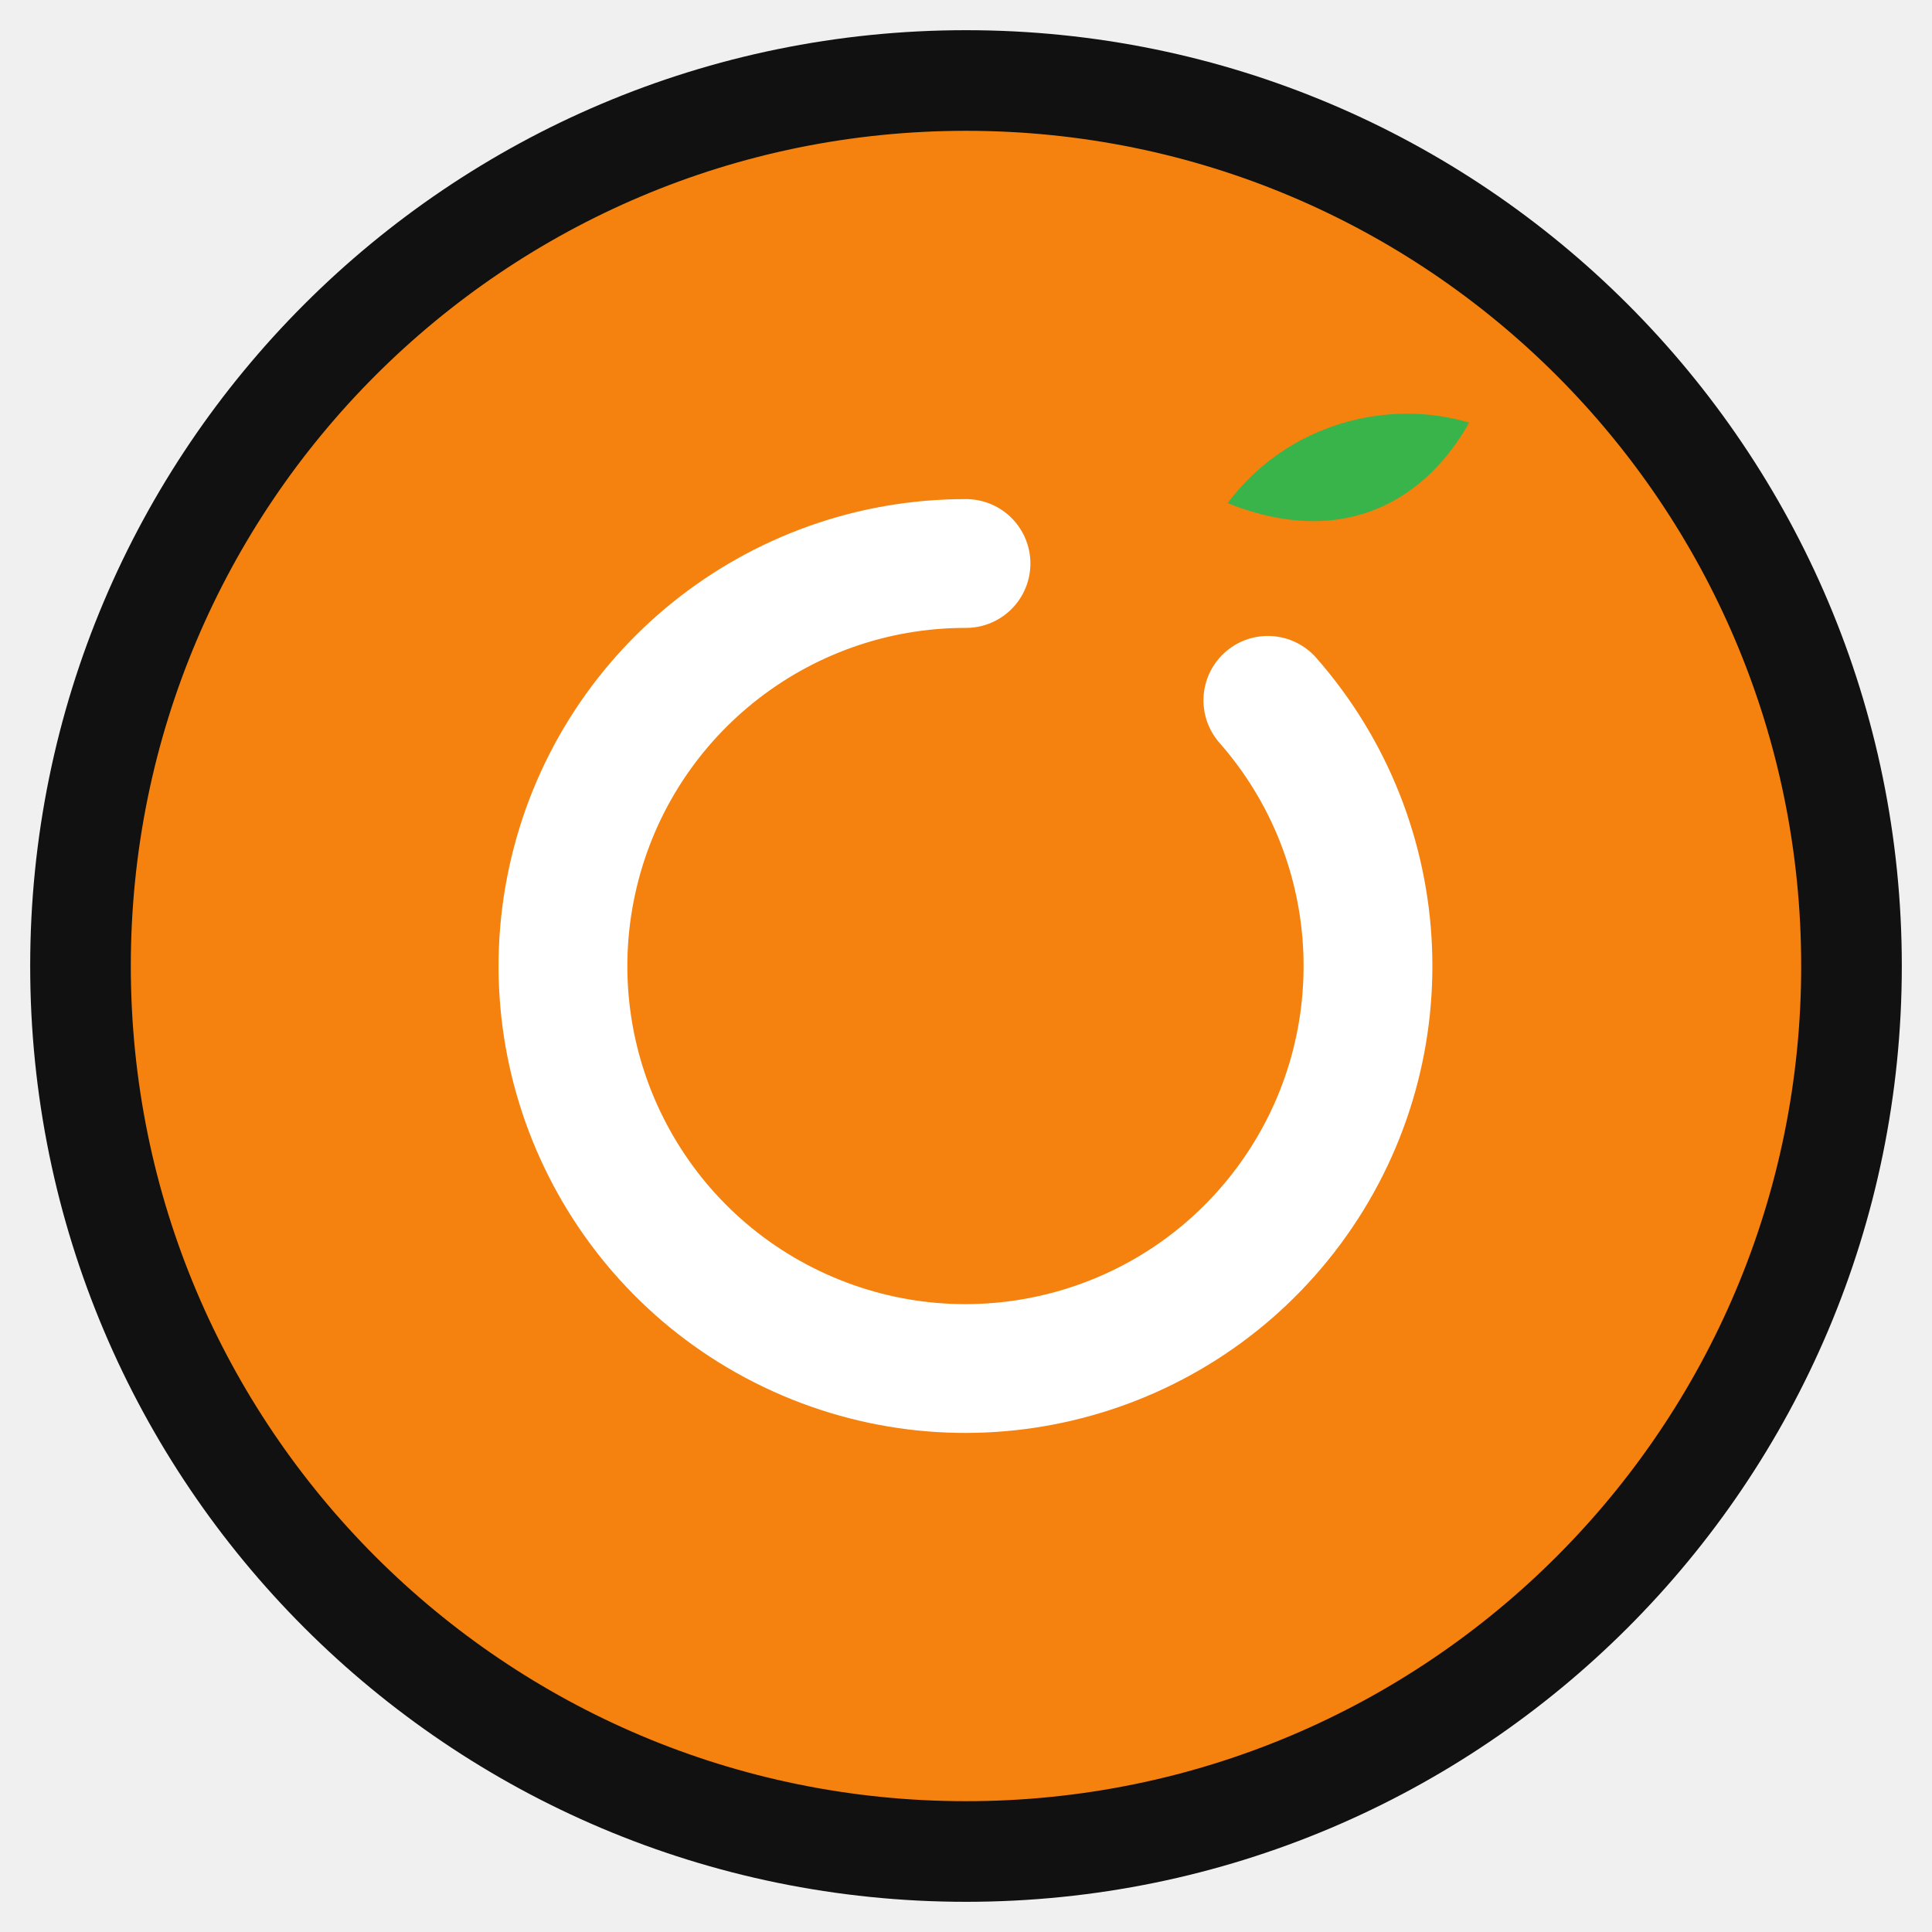
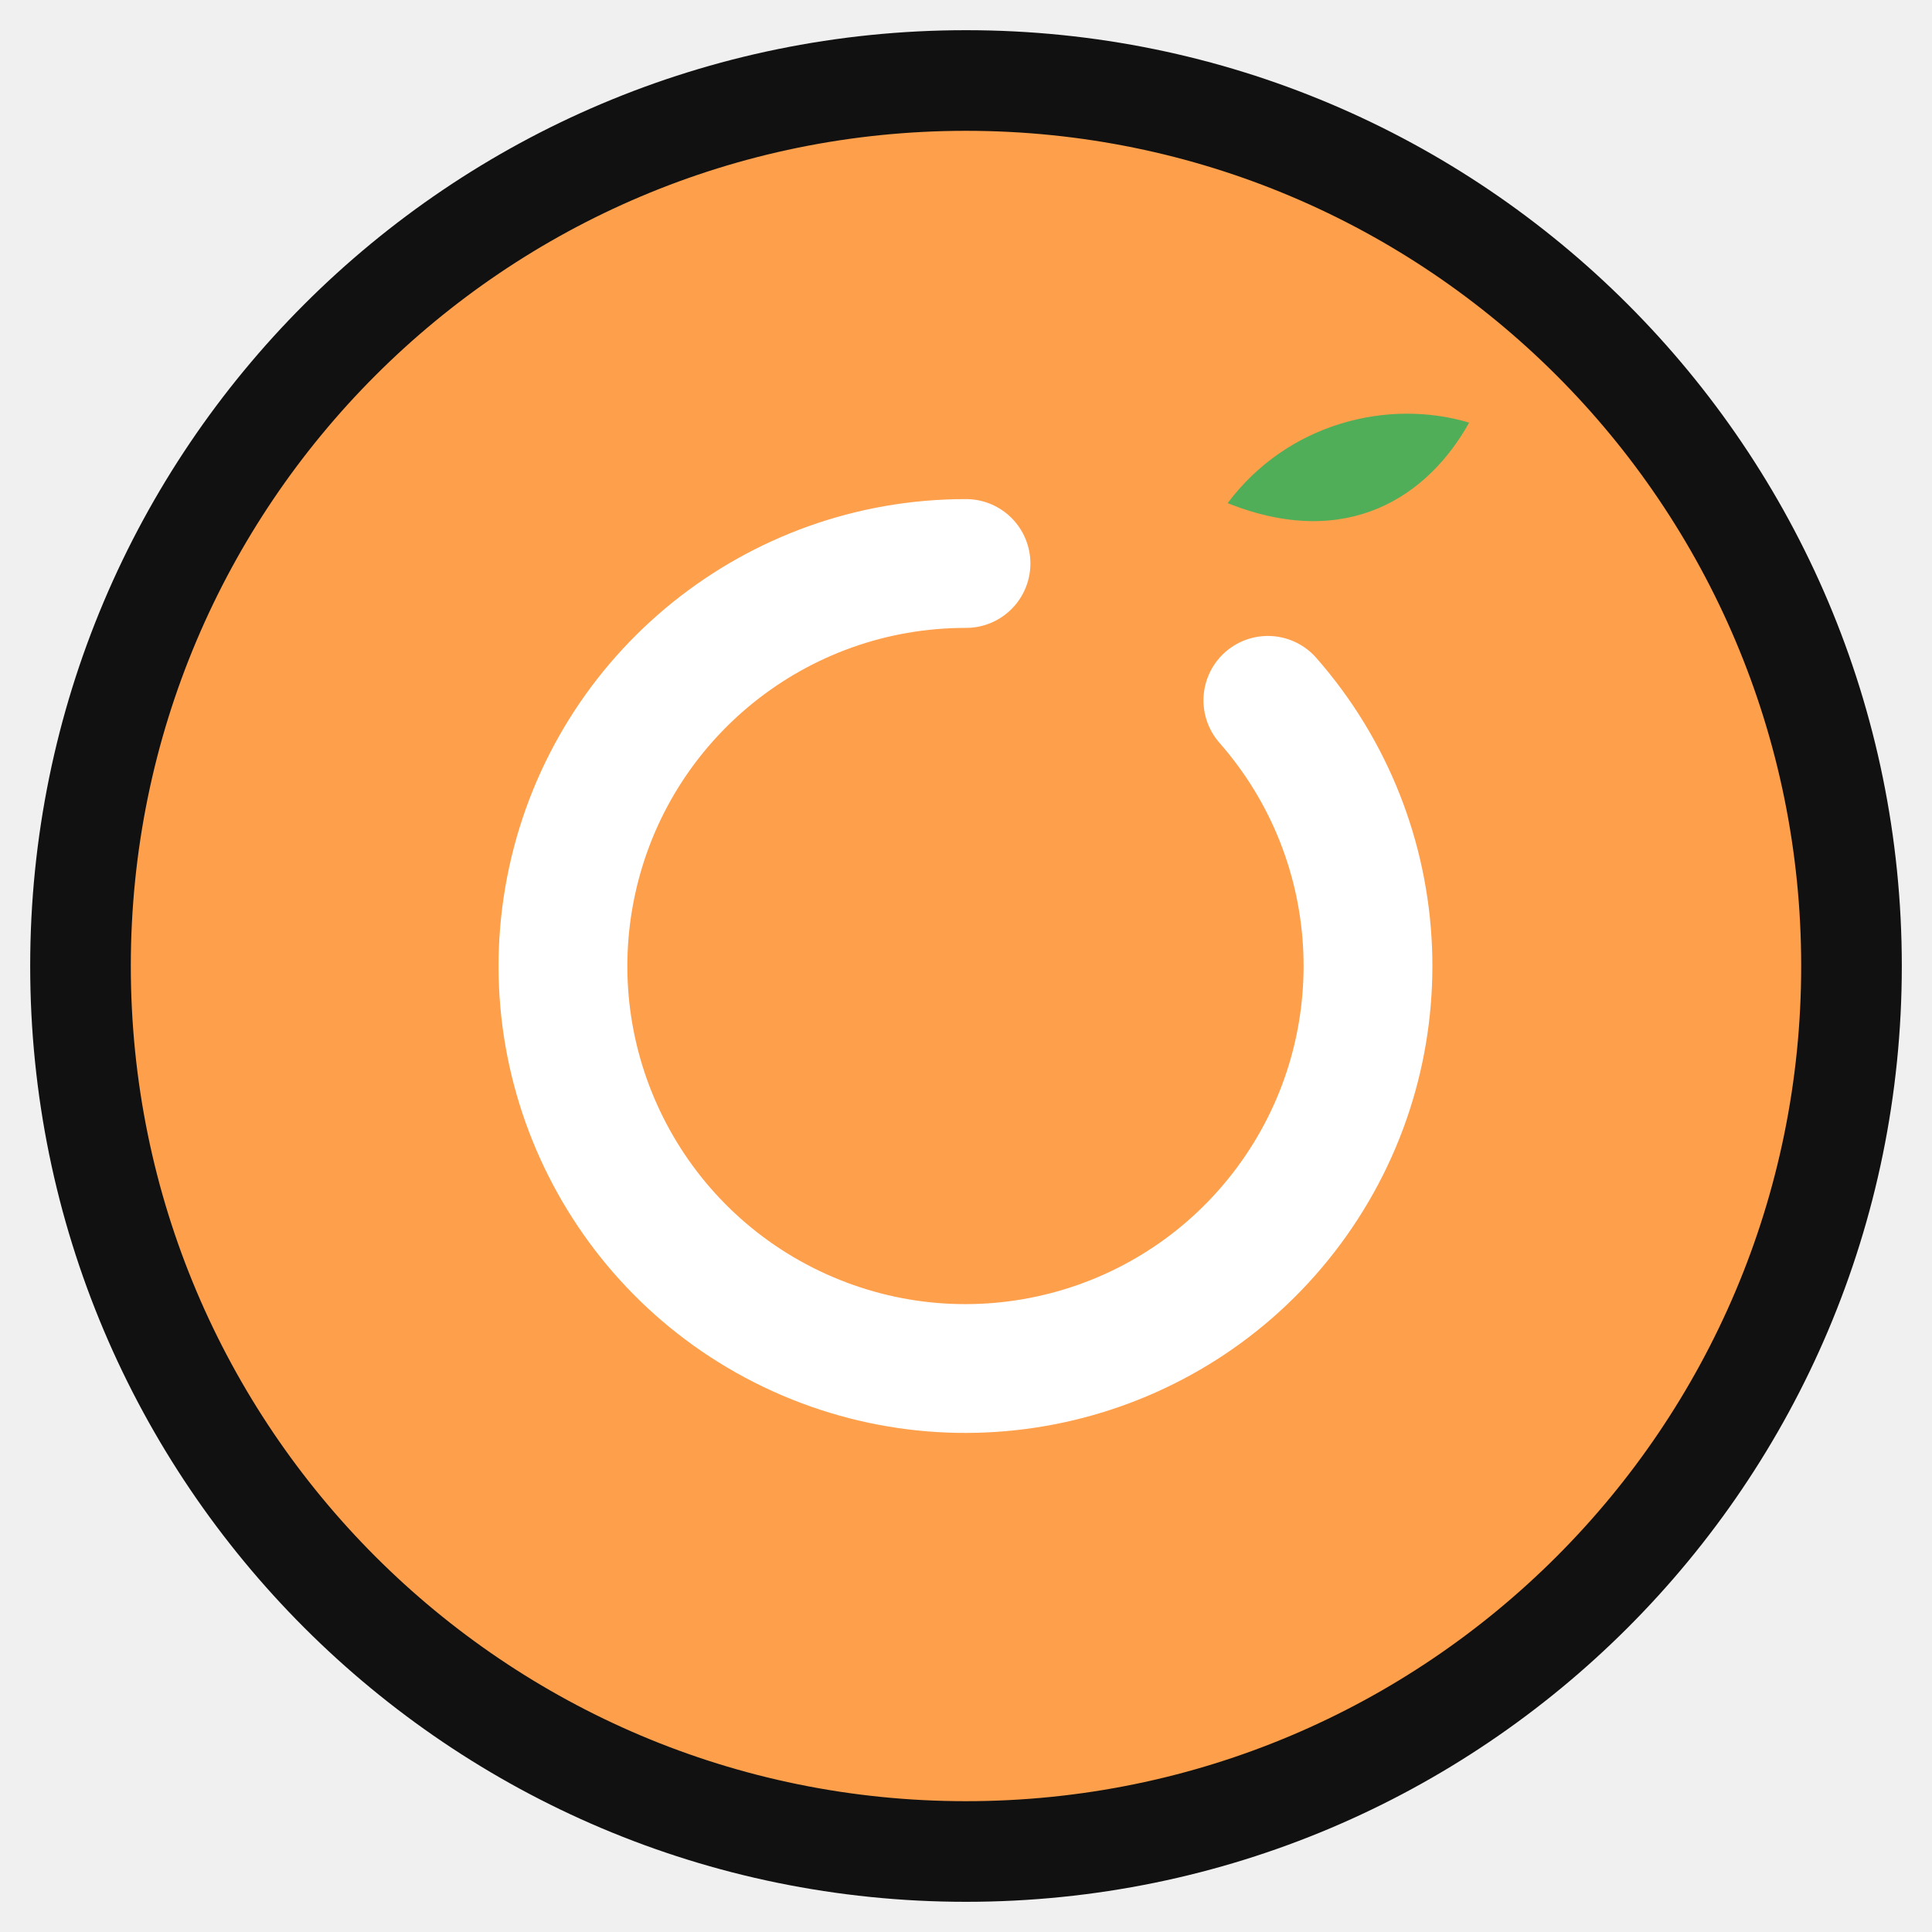
<svg xmlns="http://www.w3.org/2000/svg" width="48" height="48" viewBox="0 0 48 48">
-   <circle cx="24" cy="24" r="22" fill="#f5820e" stroke="#111111" stroke-width="2.5" />
+   <circle cx="24" cy="24" r="22" fill="#fe9f4b" stroke="#111111" stroke-width="2.5" />
  <path d="M24 14a10 10 0 1 0 7.5 3.4" fill="none" stroke="#ffffff" stroke-width="3.2" stroke-linecap="round" />
-   <path d="M30.5 12.5c1.5-2 4-2.6 6-2 -1 1.8-3 3.2-6 2z" fill="#39b44a" />
+   <path d="M30.5 12.5c1.5-2 4-2.6 6-2 -1 1.8-3 3.2-6 2z" fill="#51ae58" />
</svg>
